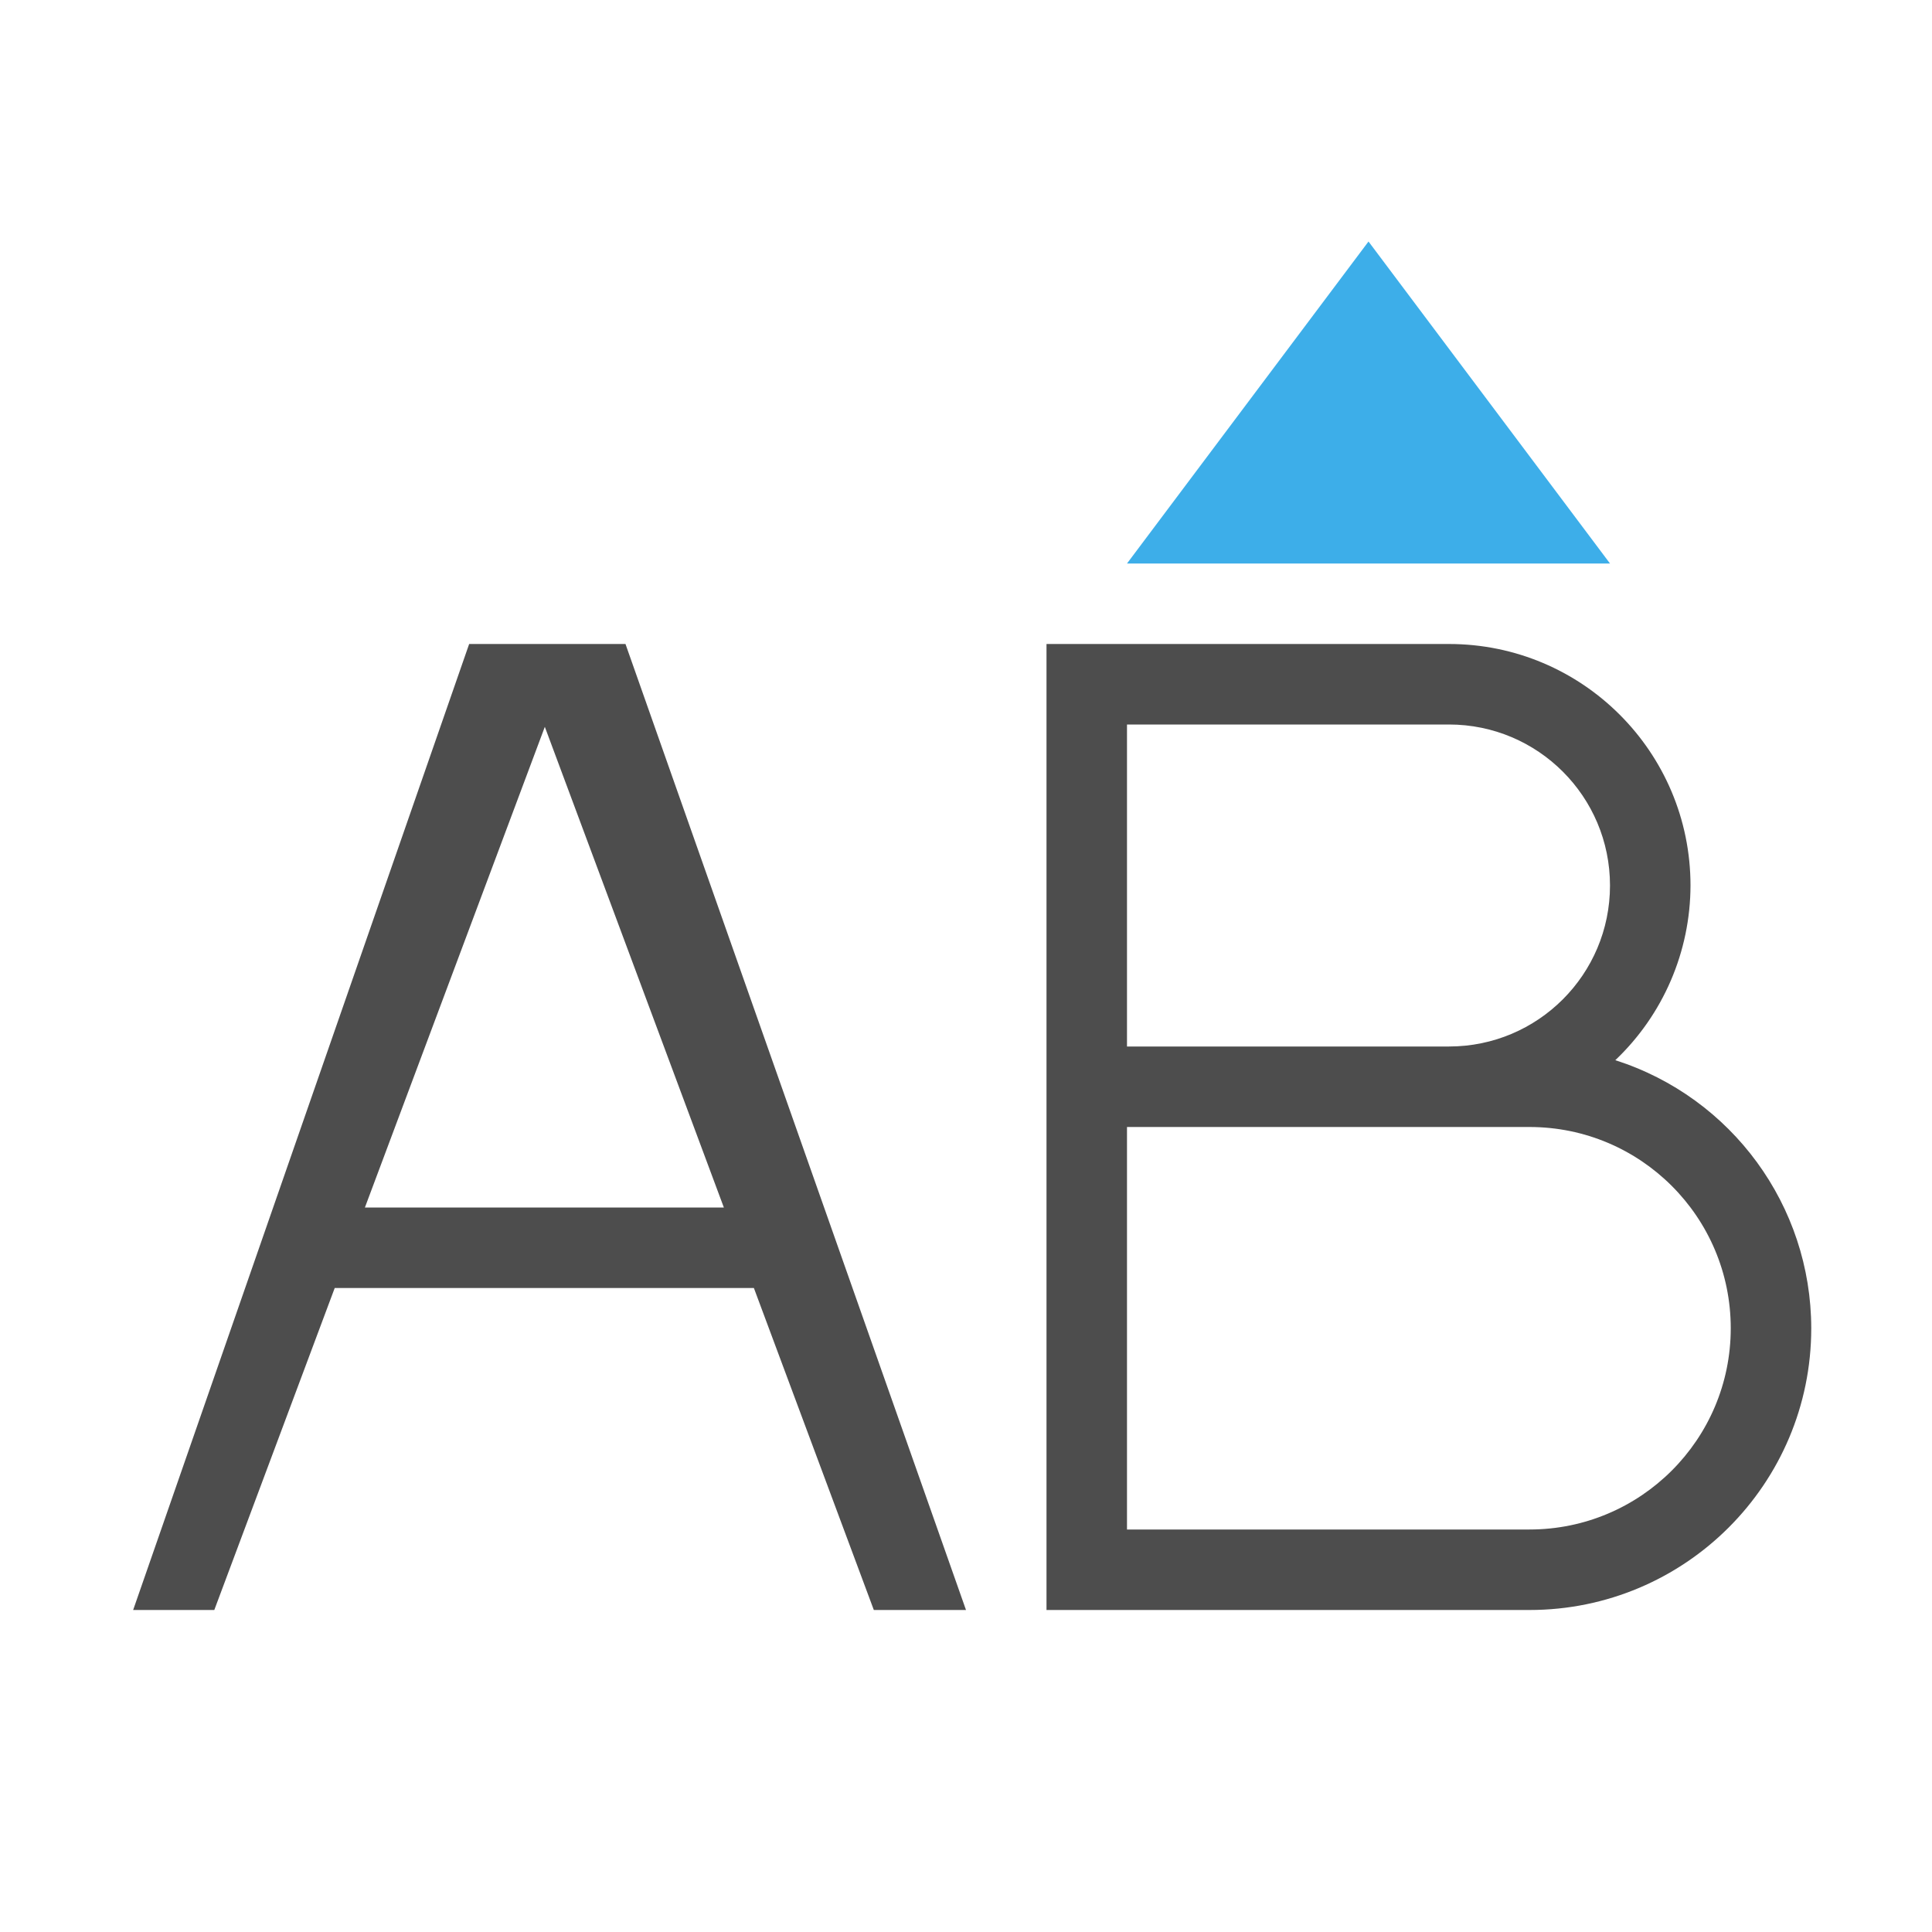
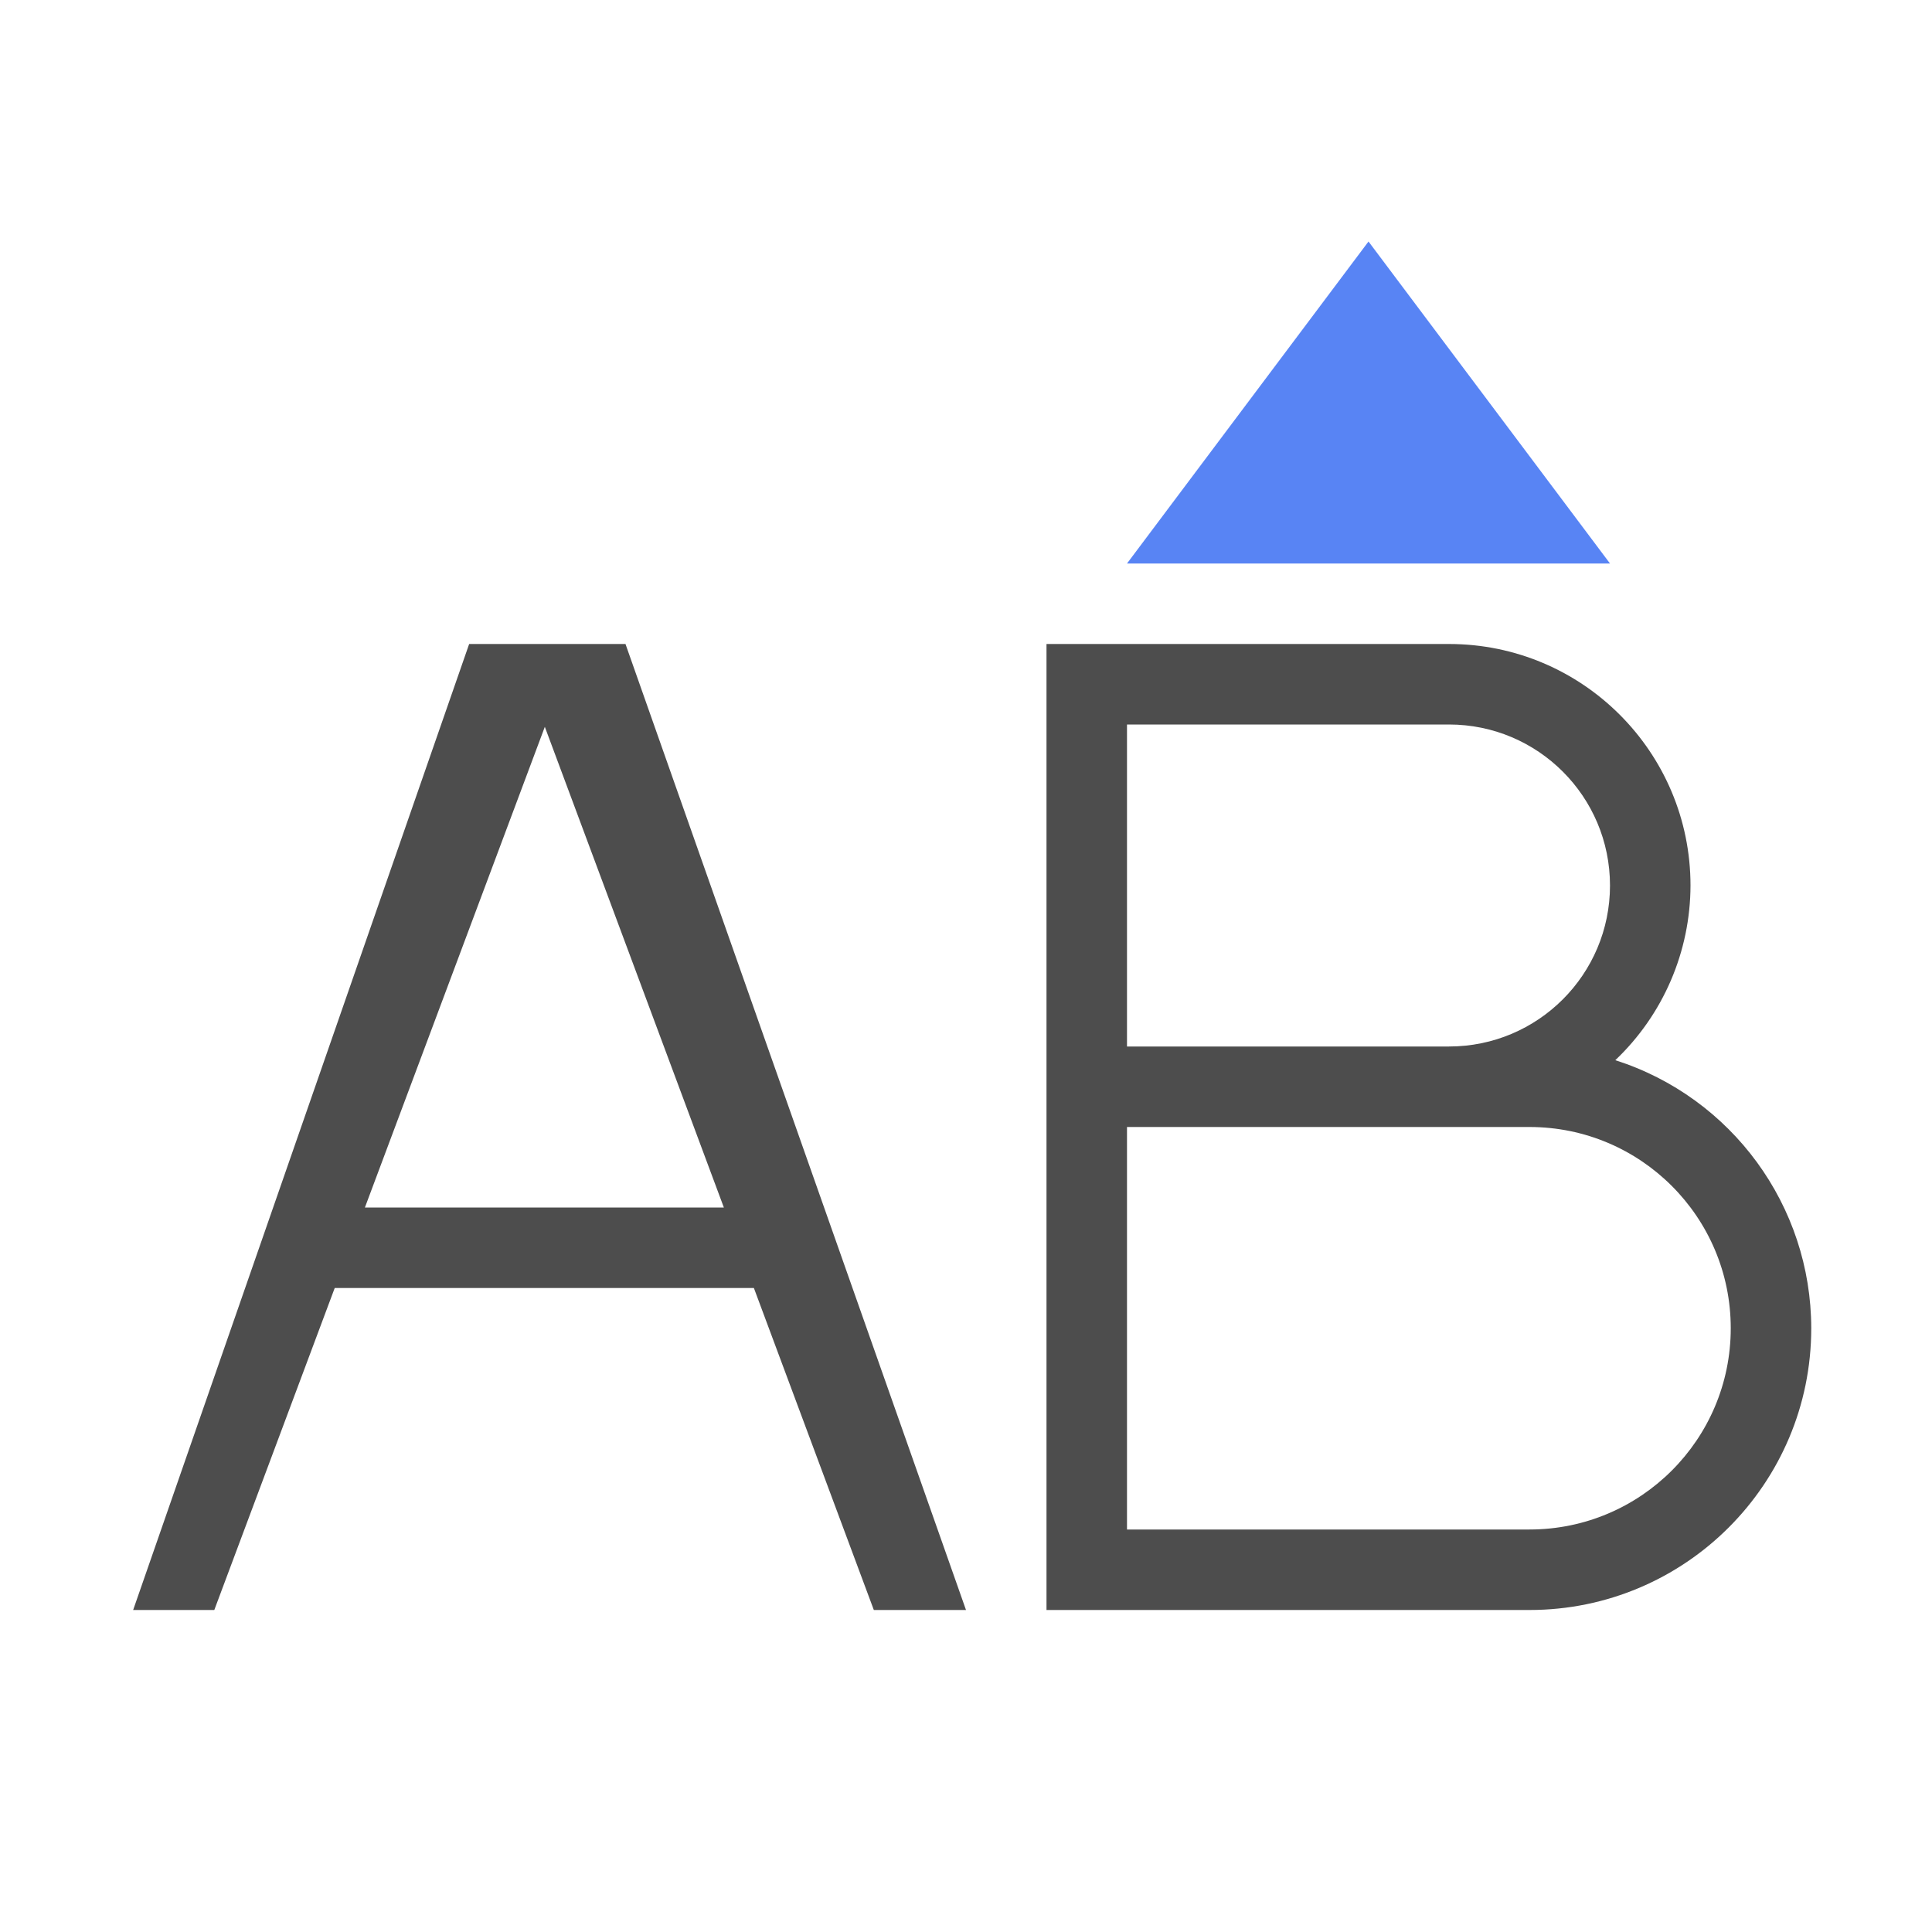
<svg xmlns="http://www.w3.org/2000/svg" viewBox="0 0 24 24">
  <defs id="defs3051">
    <style type="text/css" id="current-color-scheme">
      .ColorScheme-Text {
        color:#4d4d4d;
      }
      .ColorScheme-Highlight {
-         color:#3daee9;
+         color:#5884f4;
      }
      </style>
  </defs>
  <path style="fill:currentColor;fill-opacity:1;stroke:none" d="M 5.828 8 L 1.654 20 L 2.662 20 L 4.158 16 L 9.365 16 L 10.855 20 L 12 20 L 7.77 8 L 5.828 8 z M 13 8 L 13 20 L 14 20 L 19 20 A 3.5 3.5 0 0 0 22.5 16.5 A 3.5 3.5 0 0 0 20.066 13.17 A 3 3 0 0 0 21 11 A 3 3 0 0 0 18 8 L 14 8 L 13 8 z M 14 9 L 18 9 A 2 2 0 0 1 20 11 A 2 2 0 0 1 18 13 L 14 13 L 14 9 z M 6.768 9.029 L 8.992 15 L 4.533 15 L 6.768 9.029 z M 14 14 L 19 14 A 2.5 2.5 0 0 1 21.5 16.5 A 2.5 2.5 0 0 1 19 19 L 14 19 L 14 14 z " class="ColorScheme-Text" />
  <path style="fill:currentColor;fill-opacity:1;stroke:none" d="M 17 3 L 14 7 L 20 7 L 17 3 z " class="ColorScheme-Highlight" />
</svg>
